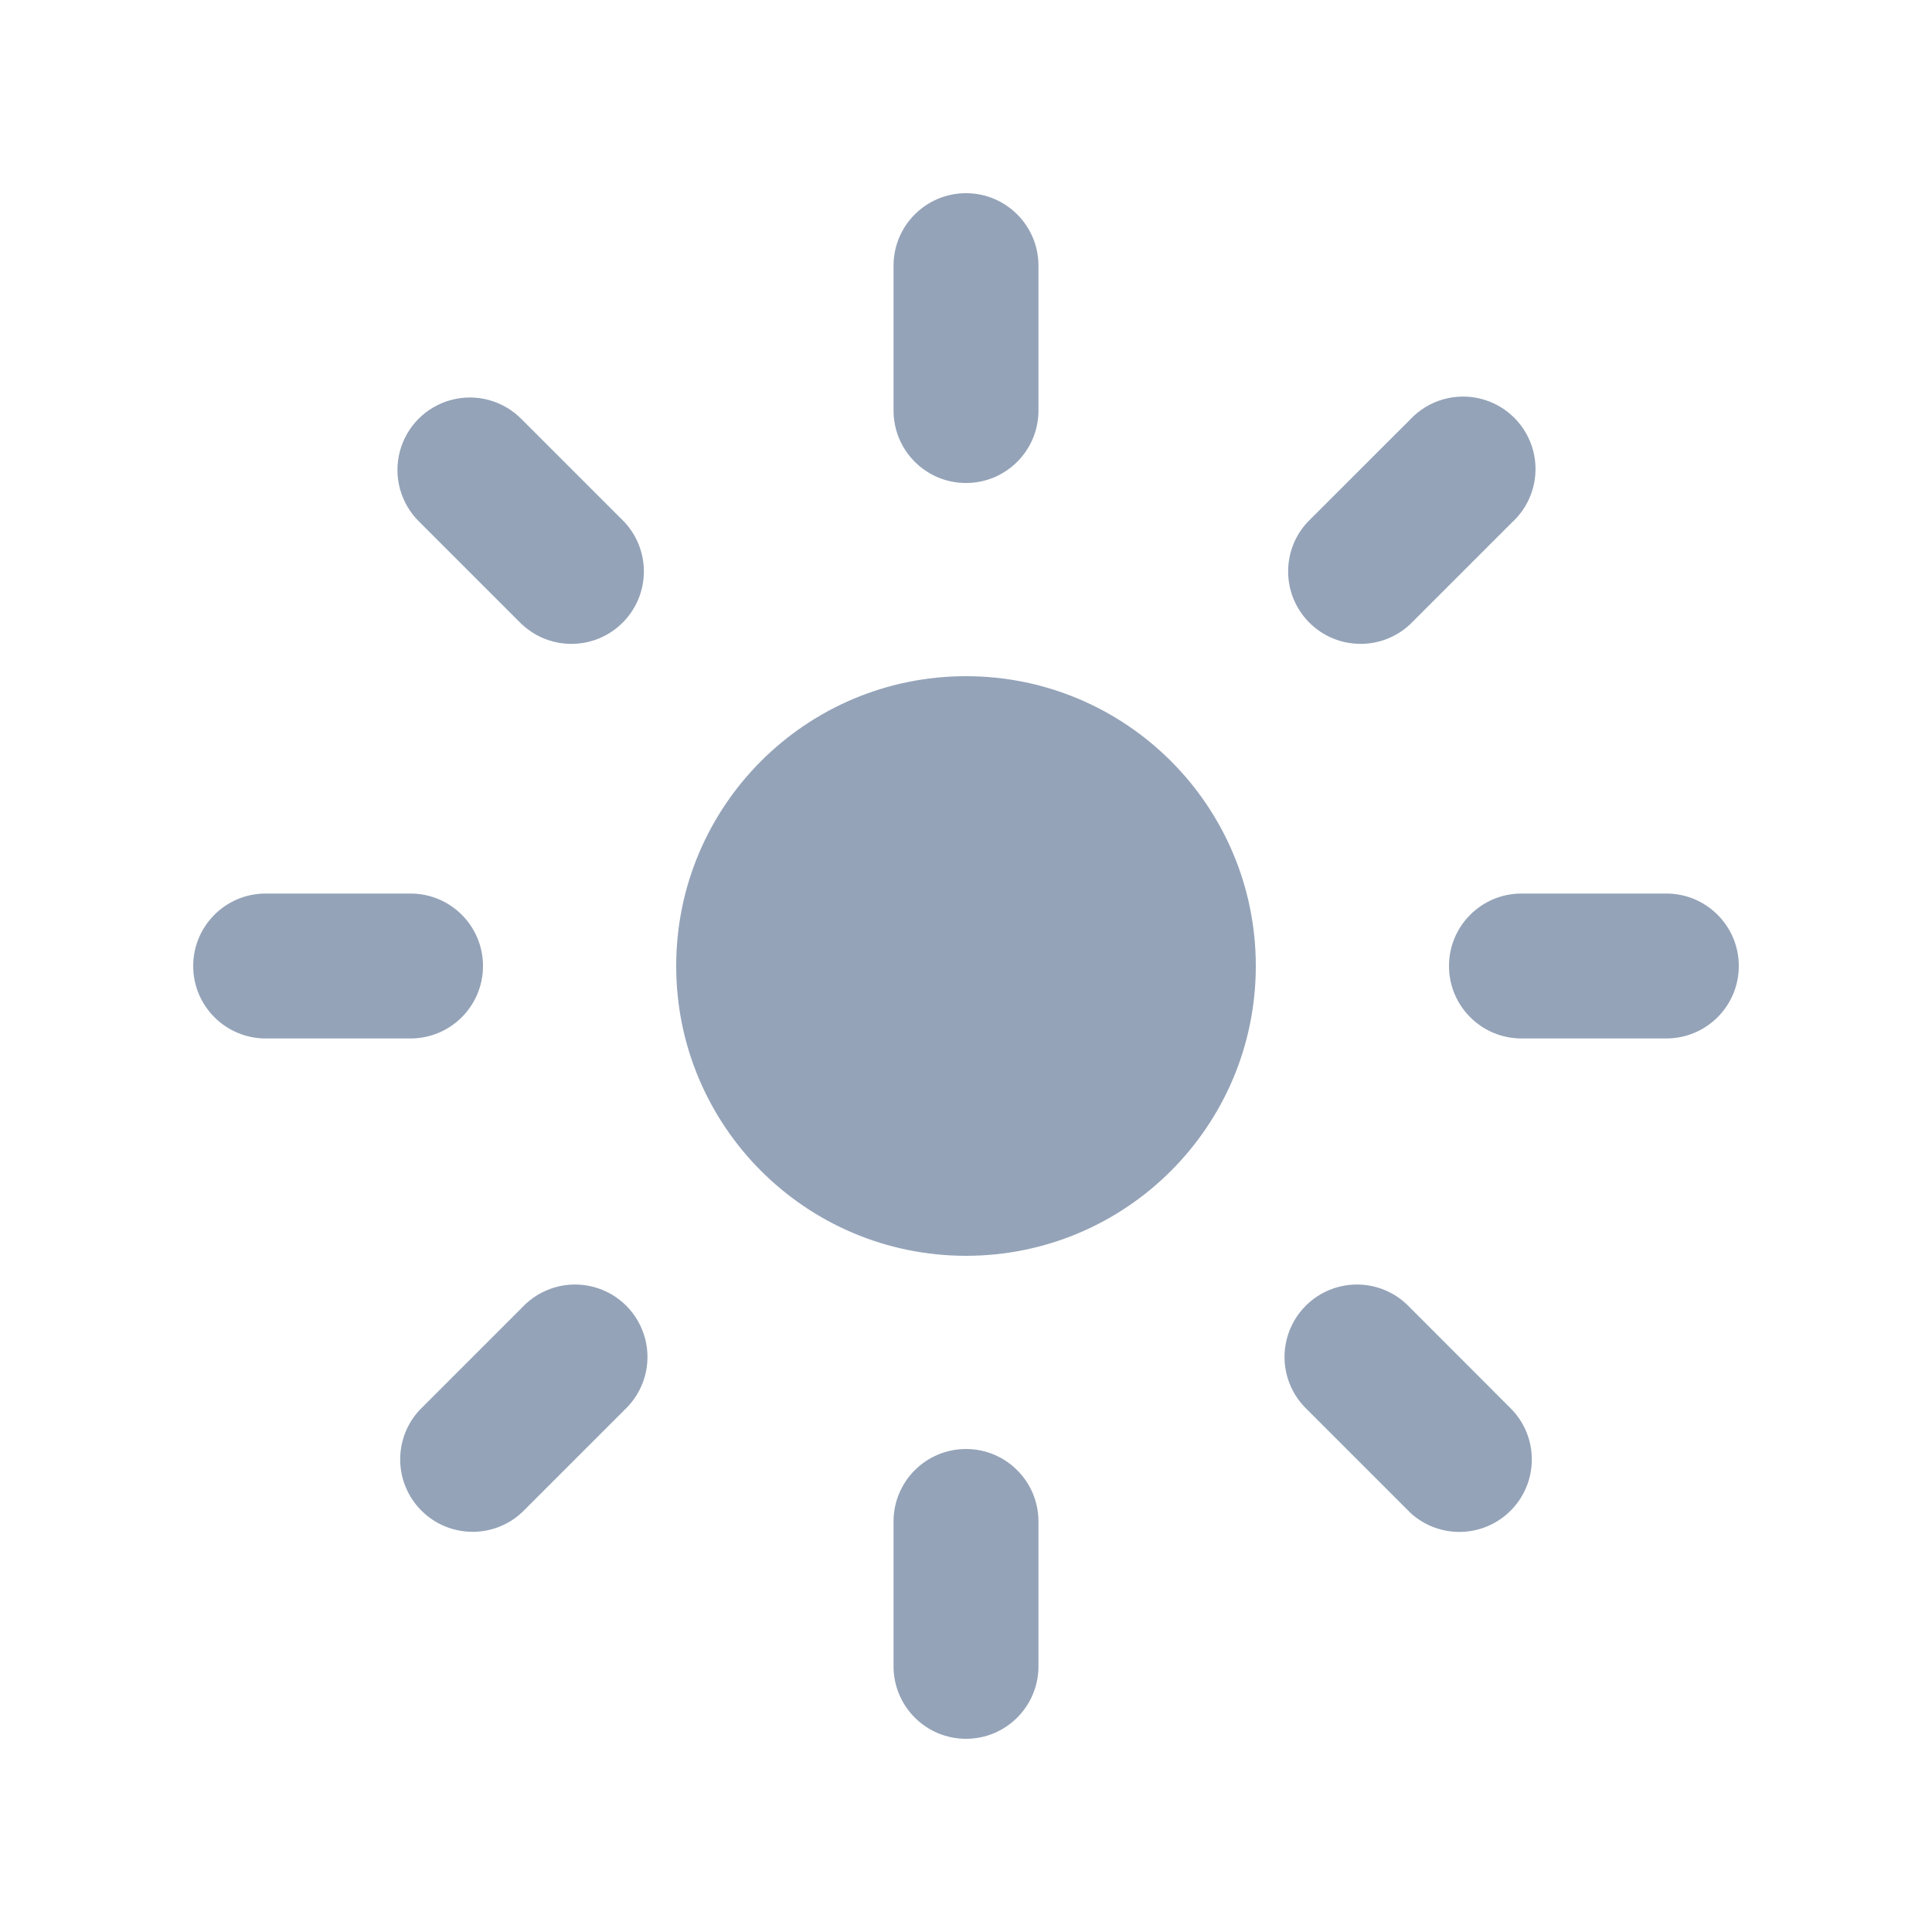
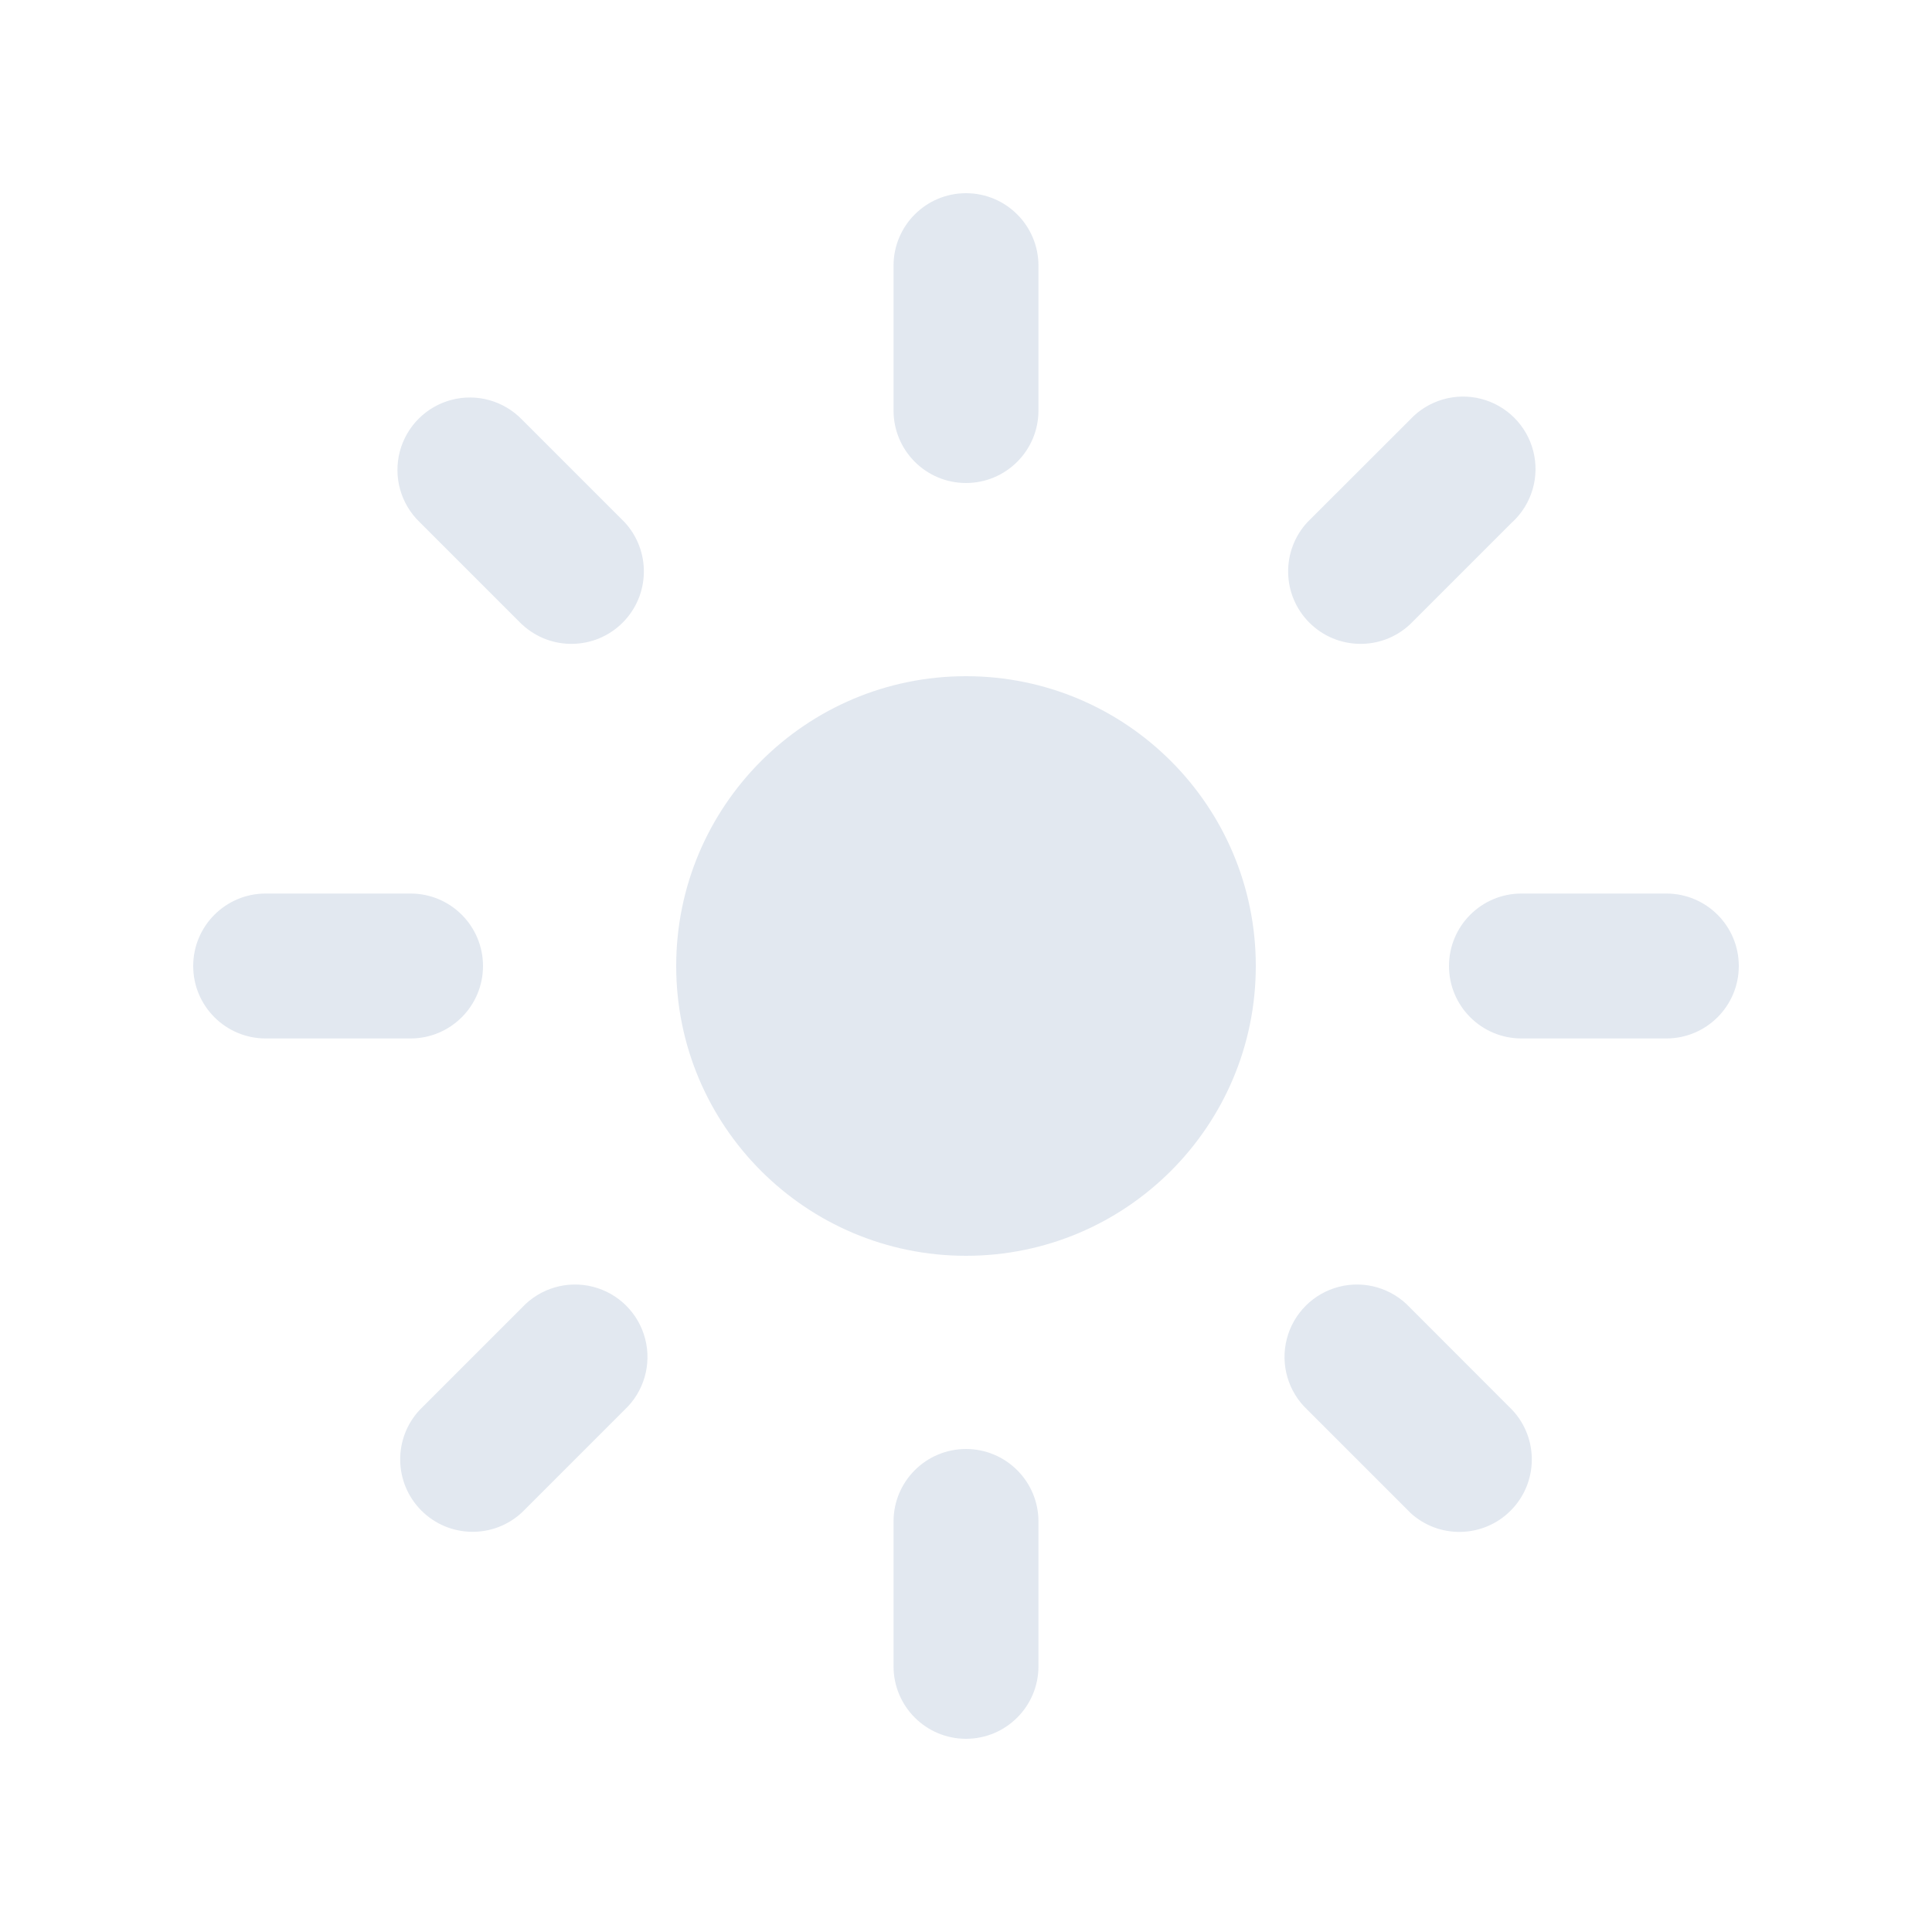
- <svg xmlns="http://www.w3.org/2000/svg" fill="#94A3B8" aria-hidden="true" viewBox="0 0 20 20">
+ <svg xmlns="http://www.w3.org/2000/svg" fill="#e2e8f0" aria-hidden="true" viewBox="0 0 20 20">
  <path d="M10 2a.75.75 0 01.75.75v1.5a.75.75 0 01-1.5 0v-1.5A.75.75 0 0110 2zM10 15a.75.75 0 01.75.75v1.5a.75.75 0 01-1.5 0v-1.5A.75.75 0 0110 15zM10 7a3 3 0 100 6 3 3 0 000-6zM15.657 5.404a.75.75 0 10-1.06-1.06l-1.061 1.06a.75.75 0 001.06 1.06l1.06-1.06zM6.464 14.596a.75.75 0 10-1.06-1.06l-1.06 1.06a.75.75 0 001.06 1.06l1.06-1.06zM18 10a.75.75 0 01-.75.75h-1.5a.75.75 0 010-1.5h1.5A.75.75 0 0118 10zM5 10a.75.75 0 01-.75.75h-1.5a.75.75 0 010-1.5h1.5A.75.75 0 015 10zM14.596 15.657a.75.75 0 001.06-1.06l-1.06-1.061a.75.75 0 10-1.06 1.06l1.06 1.06zM5.404 6.464a.75.75 0 001.06-1.06l-1.06-1.06a.75.75 0 10-1.061 1.06l1.06 1.06z" />
</svg>
